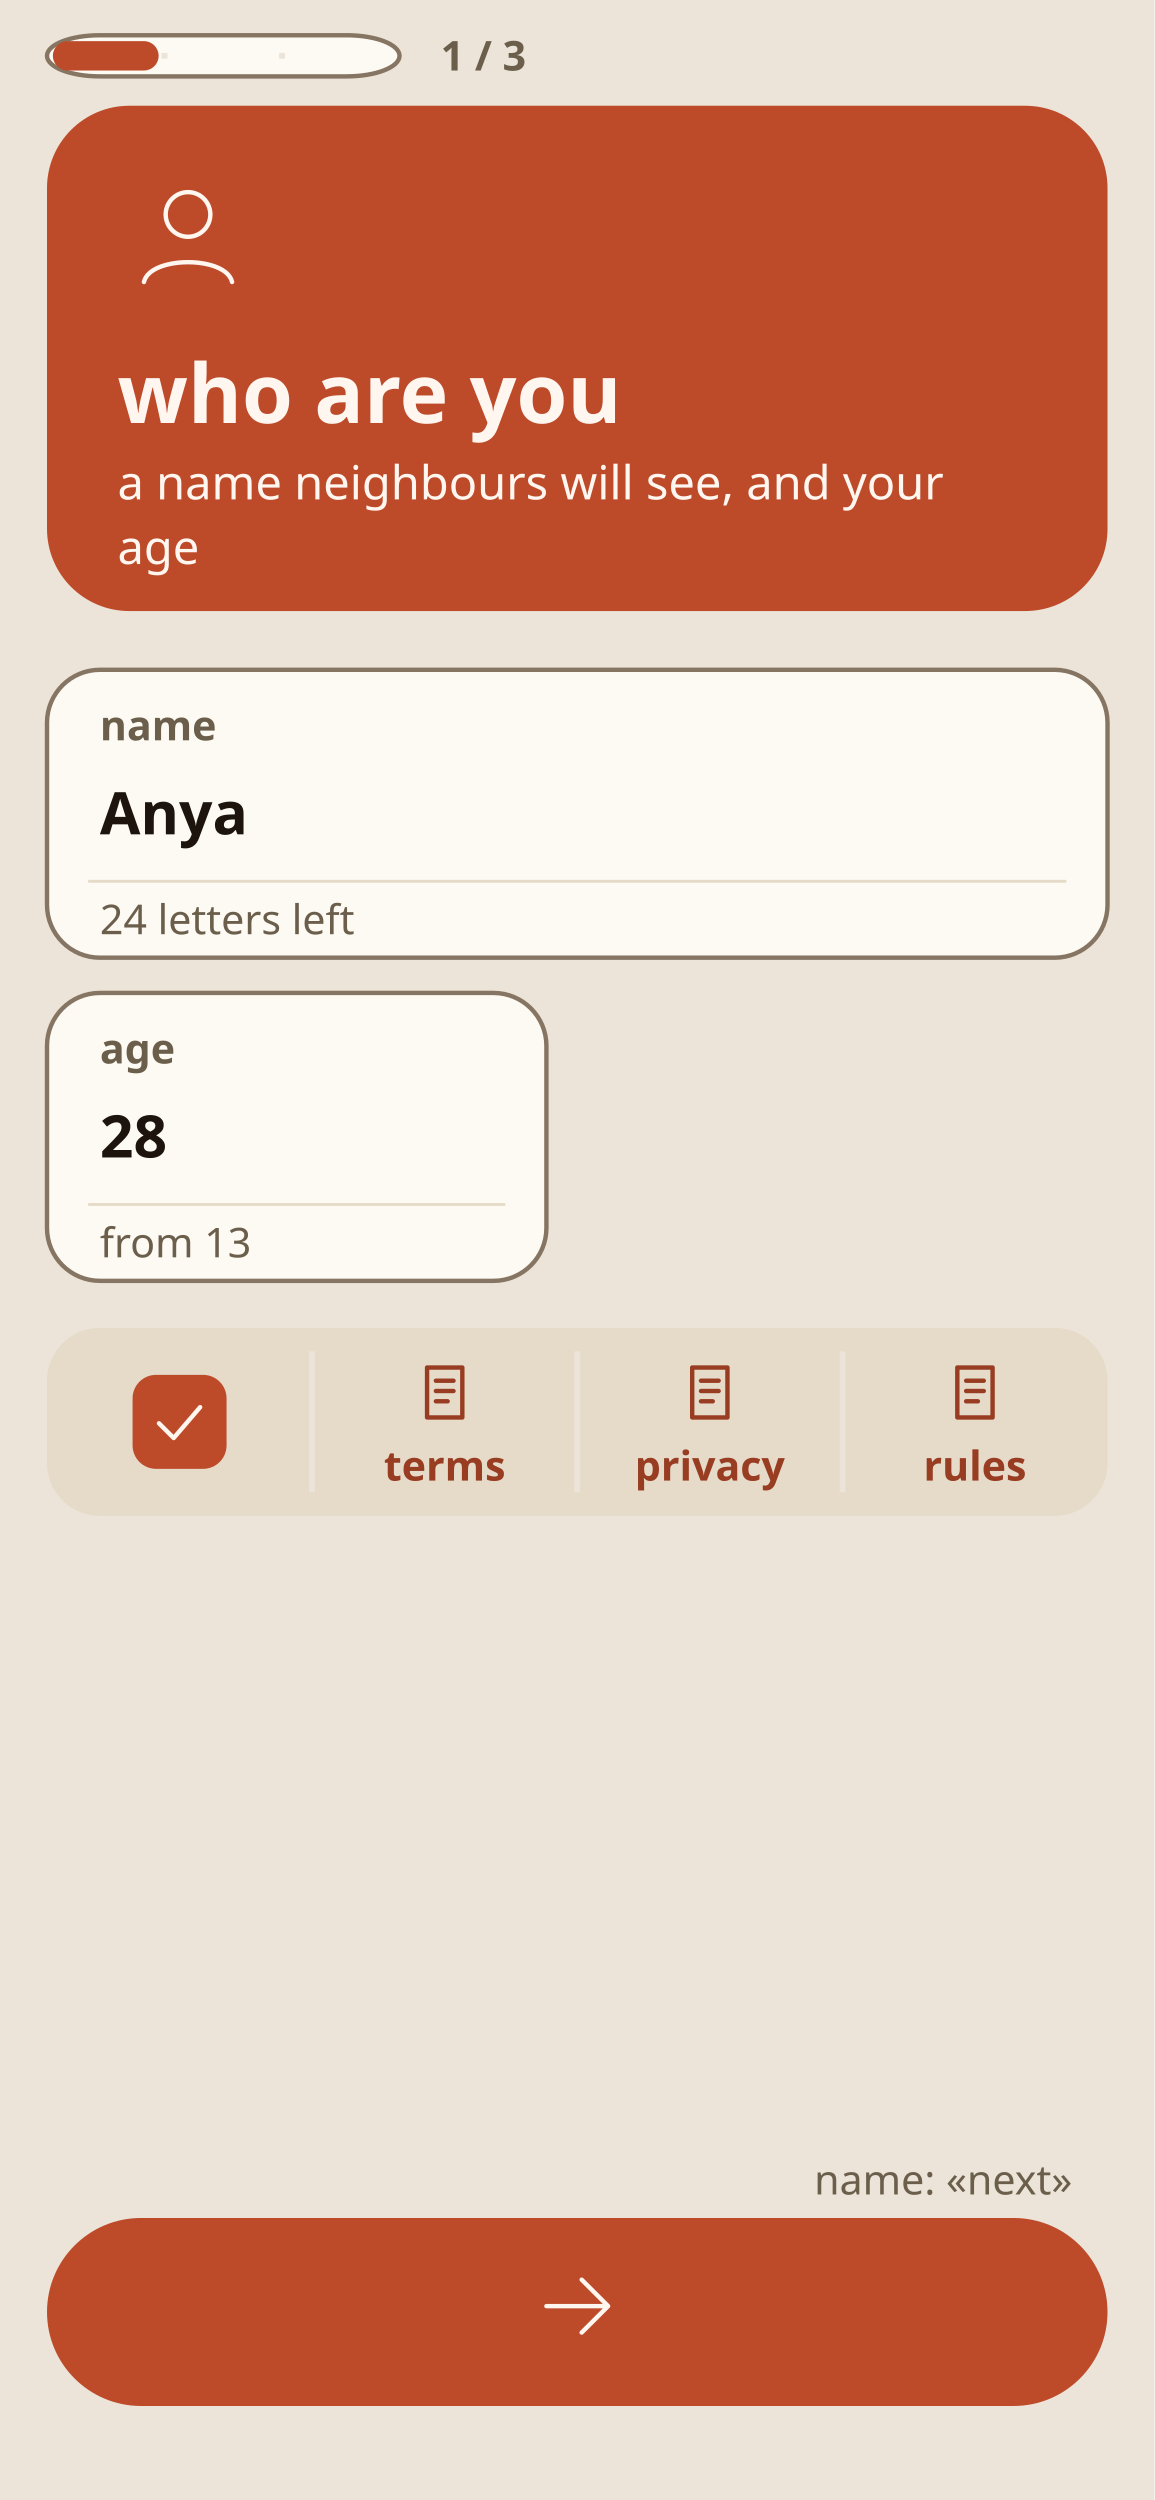
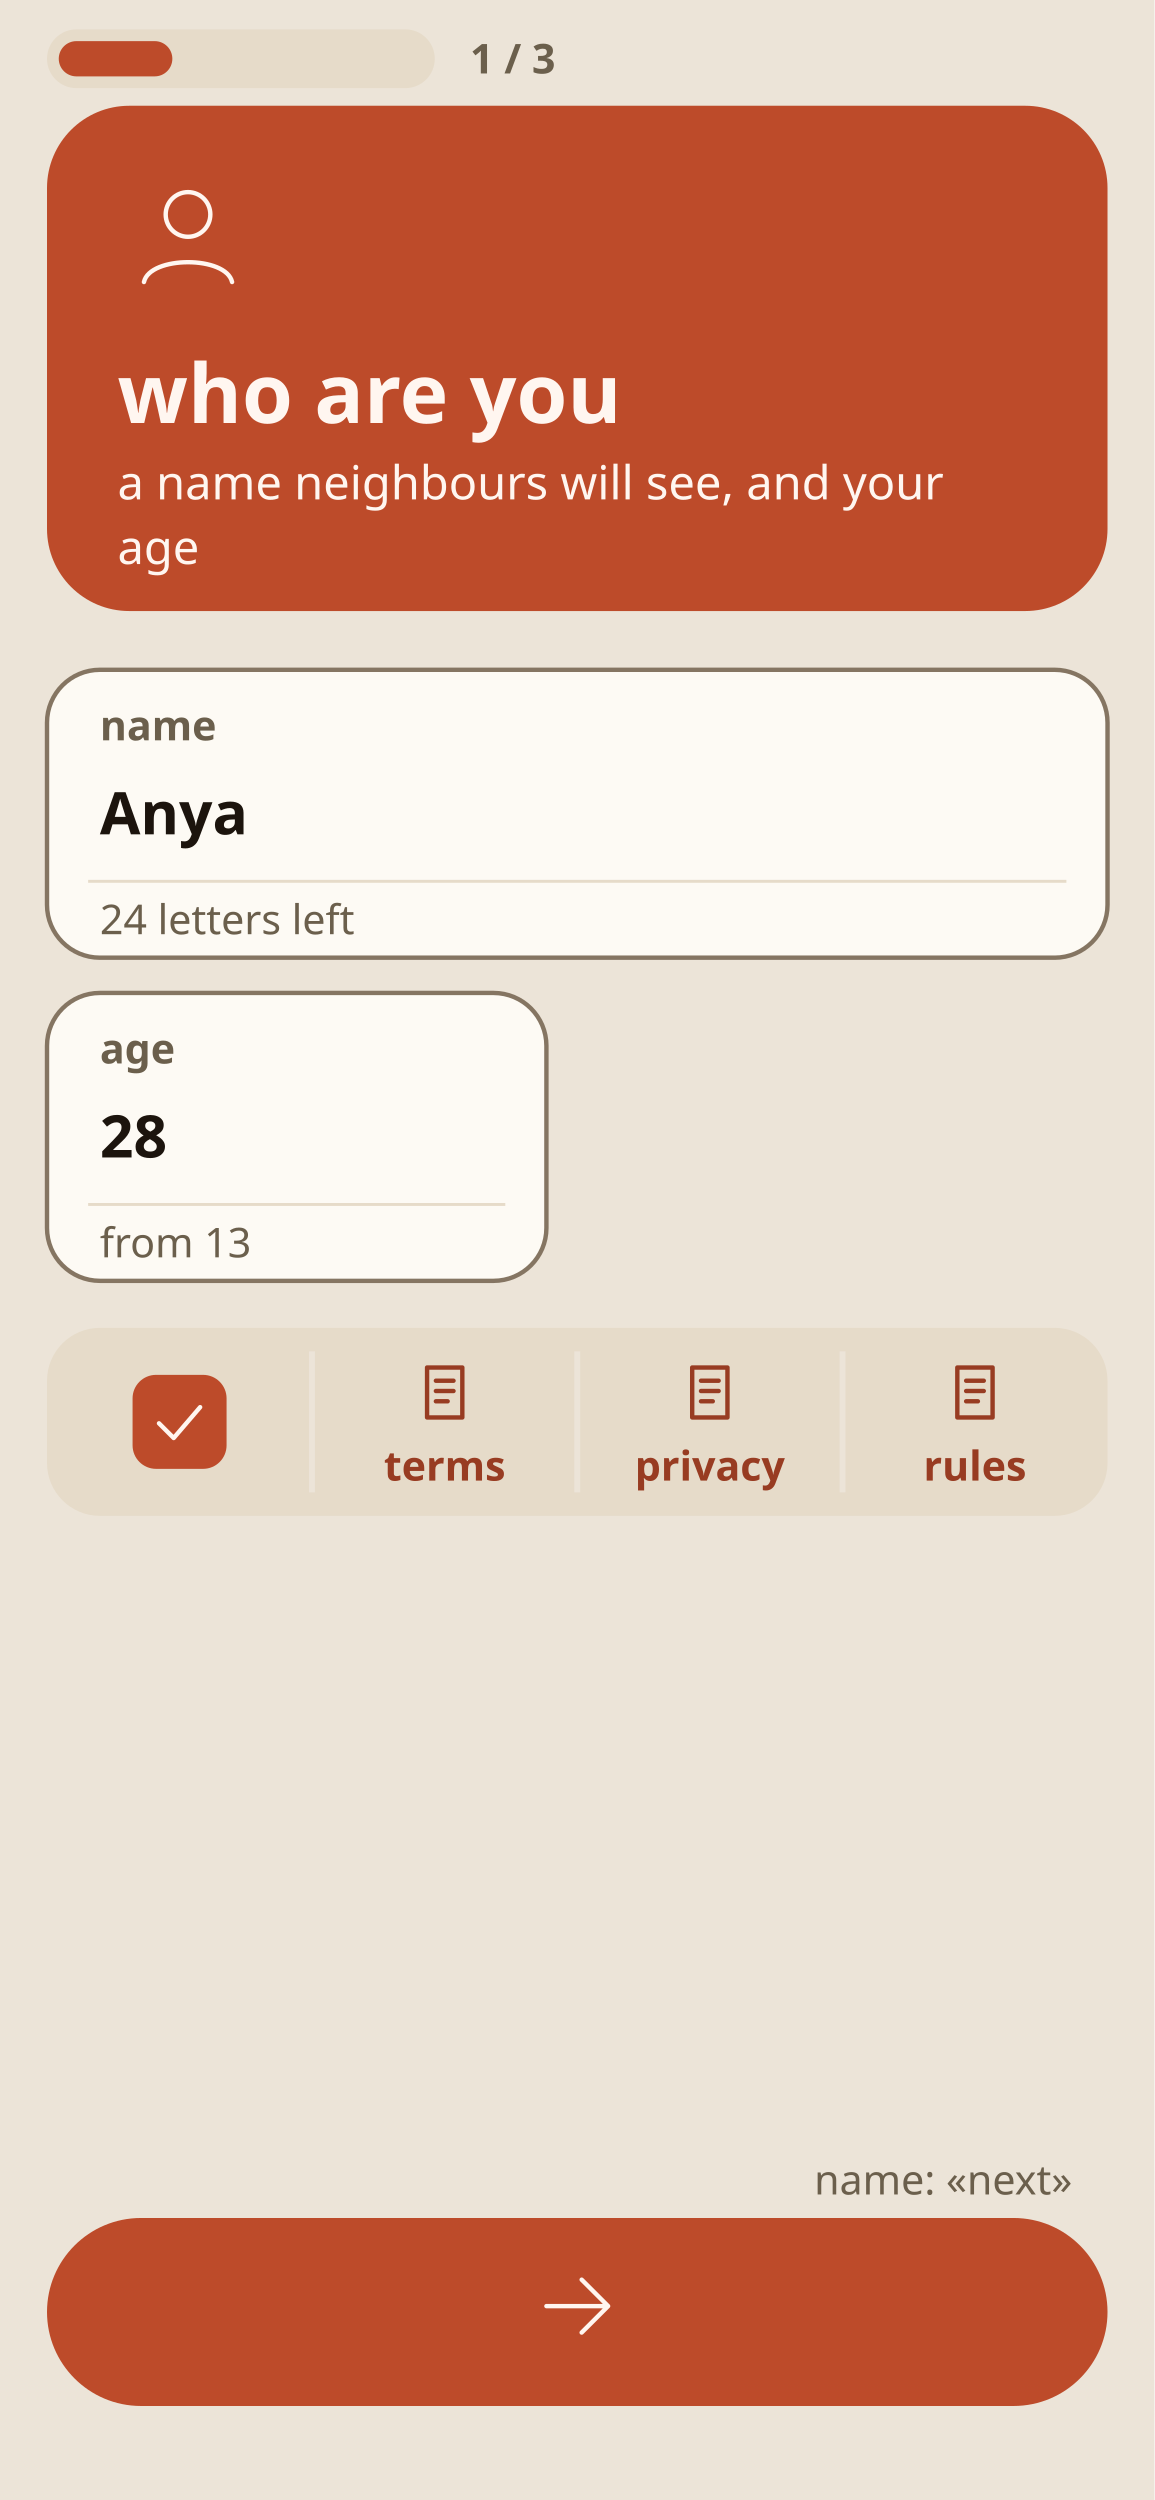
<svg xmlns="http://www.w3.org/2000/svg" width="393" height="851" viewBox="0 0 393 851">
  <defs>
    <style>@font-face{font-family:"Golos Text";font-weight:400 700;src:url(fonts/golos.ttf)}@font-face{font-family:"Russo One";src:url(fonts/russo.ttf)}</style>
    <pattern id="dots" width="16" height="16" patternUnits="userSpaceOnUse">
      <circle cx="2" cy="2" r="1.2" fill="#e6dbc9" />
    </pattern>
  </defs>
  <rect width="393" height="851" fill="#ece4d8" />
-   <rect x="16" y="12" width="120" height="14" rx="18" fill="#fdfaf4" stroke="#857562" stroke-width="1.5" />
-   <path d="M56.0 20 V18" stroke="#ece4d8" stroke-width="2" />
-   <path d="M96.0 20 V18" stroke="#ece4d8" stroke-width="2" />
-   <rect x="18.0" y="14" width="36.0" height="10" rx="5" fill="#bd4b2a" />
-   <text x="150" y="24" font-family="Golos Text" font-weight="600" font-size="14" fill="#6b5f4c" text-anchor="start">1 / 3</text>
+   <rect x="16" y="10" width="132" height="20" rx="10.0" fill="#e6dbc9" />
+   <rect x="20.0" y="14" width="38.667" height="12" rx="6.0" fill="#bd4b2a" />
+   <text x="160" y="25" font-family="Golos Text" font-weight="600" font-size="14" fill="#6b5f4c" text-anchor="start">1 / 3</text>
  <rect x="16" y="36" width="361" height="172" rx="28" fill="#bd4b2a" />
  <g transform="translate(40 56) scale(2.0)" fill="none" stroke="#fff6f0" stroke-width="0.75" stroke-linecap="round" stroke-linejoin="round">
    <circle cx="12" cy="8.5" r="3.8" />
    <path d="M4.5 20 C5.5 15.5 18.5 15.5 19.5 20" />
  </g>
  <text x="40" y="144" font-family="Golos Text" font-weight="600" font-size="28" fill="#fff6f0" text-anchor="start">who are you</text>
  <text x="40" y="170" font-family="Golos Text" font-weight="400" font-size="16" fill="#fff6f0" text-anchor="start">a name neighbours will see, and your</text>
  <text x="40" y="192" font-family="Golos Text" font-weight="400" font-size="16" fill="#fff6f0" text-anchor="start">age</text>
  <rect x="16" y="228" width="361" height="98" rx="18" fill="#fdfaf4" stroke="#857562" stroke-width="1.5" />
  <text x="34" y="252" font-family="Golos Text" font-weight="600" font-size="14" fill="#6b5f4c" text-anchor="start">name</text>
  <text x="34" y="284" font-family="Golos Text" font-weight="600" font-size="20" fill="#1c140d" text-anchor="start">Anya</text>
  <path d="M30 300 H363" stroke="#e6dbc9" stroke-width="1" />
  <text x="34" y="318" font-family="Golos Text" font-weight="400" font-size="14" fill="#6b5f4c" text-anchor="start">24 letters left</text>
  <rect x="16" y="338" width="170" height="98" rx="18" fill="#fdfaf4" stroke="#857562" stroke-width="1.5" />
  <text x="34" y="362" font-family="Golos Text" font-weight="600" font-size="14" fill="#6b5f4c" text-anchor="start">age</text>
  <text x="34" y="394" font-family="Golos Text" font-weight="600" font-size="20" fill="#1c140d" text-anchor="start">28</text>
  <path d="M30 410 H172" stroke="#e6dbc9" stroke-width="1" />
  <text x="34" y="428" font-family="Golos Text" font-weight="400" font-size="14" fill="#6b5f4c" text-anchor="start">from 13</text>
  <rect x="16" y="452" width="361" height="64" rx="18" fill="#e6dbc9" />
  <path d="M106.2 460 V508" stroke="#ece4d8" stroke-width="2" />
  <path d="M196.5 460 V508" stroke="#ece4d8" stroke-width="2" />
  <path d="M286.8 460 V508" stroke="#ece4d8" stroke-width="2" />
  <rect x="45.125" y="468" width="32" height="32" rx="8" fill="#bd4b2a" />
  <g transform="translate(49.125 472) scale(1.0)" fill="none" stroke="#fff6f0" stroke-width="1.50" stroke-linecap="round" stroke-linejoin="round">
    <path d="M5 12.5 L10 17.5 L19 7" />
  </g>
  <g transform="translate(139.375 462) scale(1.0)" fill="none" stroke="#983c22" stroke-width="1.50" stroke-linecap="round" stroke-linejoin="round">
    <path d="M6 3.5 H18 V20.5 H6 Z" />
    <path d="M9 8 H15 M9 11.5 H15 M9 15 H13" />
  </g>
  <text x="151.375" y="504" font-family="Golos Text" font-weight="600" font-size="14" fill="#983c22" text-anchor="middle">terms</text>
  <g transform="translate(229.625 462) scale(1.0)" fill="none" stroke="#983c22" stroke-width="1.50" stroke-linecap="round" stroke-linejoin="round">
    <path d="M6 3.5 H18 V20.5 H6 Z" />
    <path d="M9 8 H15 M9 11.5 H15 M9 15 H13" />
  </g>
  <text x="241.625" y="504" font-family="Golos Text" font-weight="600" font-size="14" fill="#983c22" text-anchor="middle">privacy</text>
  <g transform="translate(319.875 462) scale(1.0)" fill="none" stroke="#983c22" stroke-width="1.50" stroke-linecap="round" stroke-linejoin="round">
    <path d="M6 3.5 H18 V20.5 H6 Z" />
    <path d="M9 8 H15 M9 11.5 H15 M9 15 H13" />
  </g>
  <text x="331.875" y="504" font-family="Golos Text" font-weight="600" font-size="14" fill="#983c22" text-anchor="middle">rules</text>
  <rect x="16" y="755" width="361" height="64" rx="32" fill="#bd4b2a" />
  <g transform="translate(178.5 767) scale(1.5)" fill="none" stroke="#fff6f0" stroke-width="1.00" stroke-linecap="round" stroke-linejoin="round">
    <path d="M5 12 H19 M13 6 L19 12 L13 18" />
  </g>
  <text x="365" y="747" font-family="Golos Text" font-weight="400" font-size="14" fill="#6b5f4c" text-anchor="end">name: «next»</text>
</svg>
